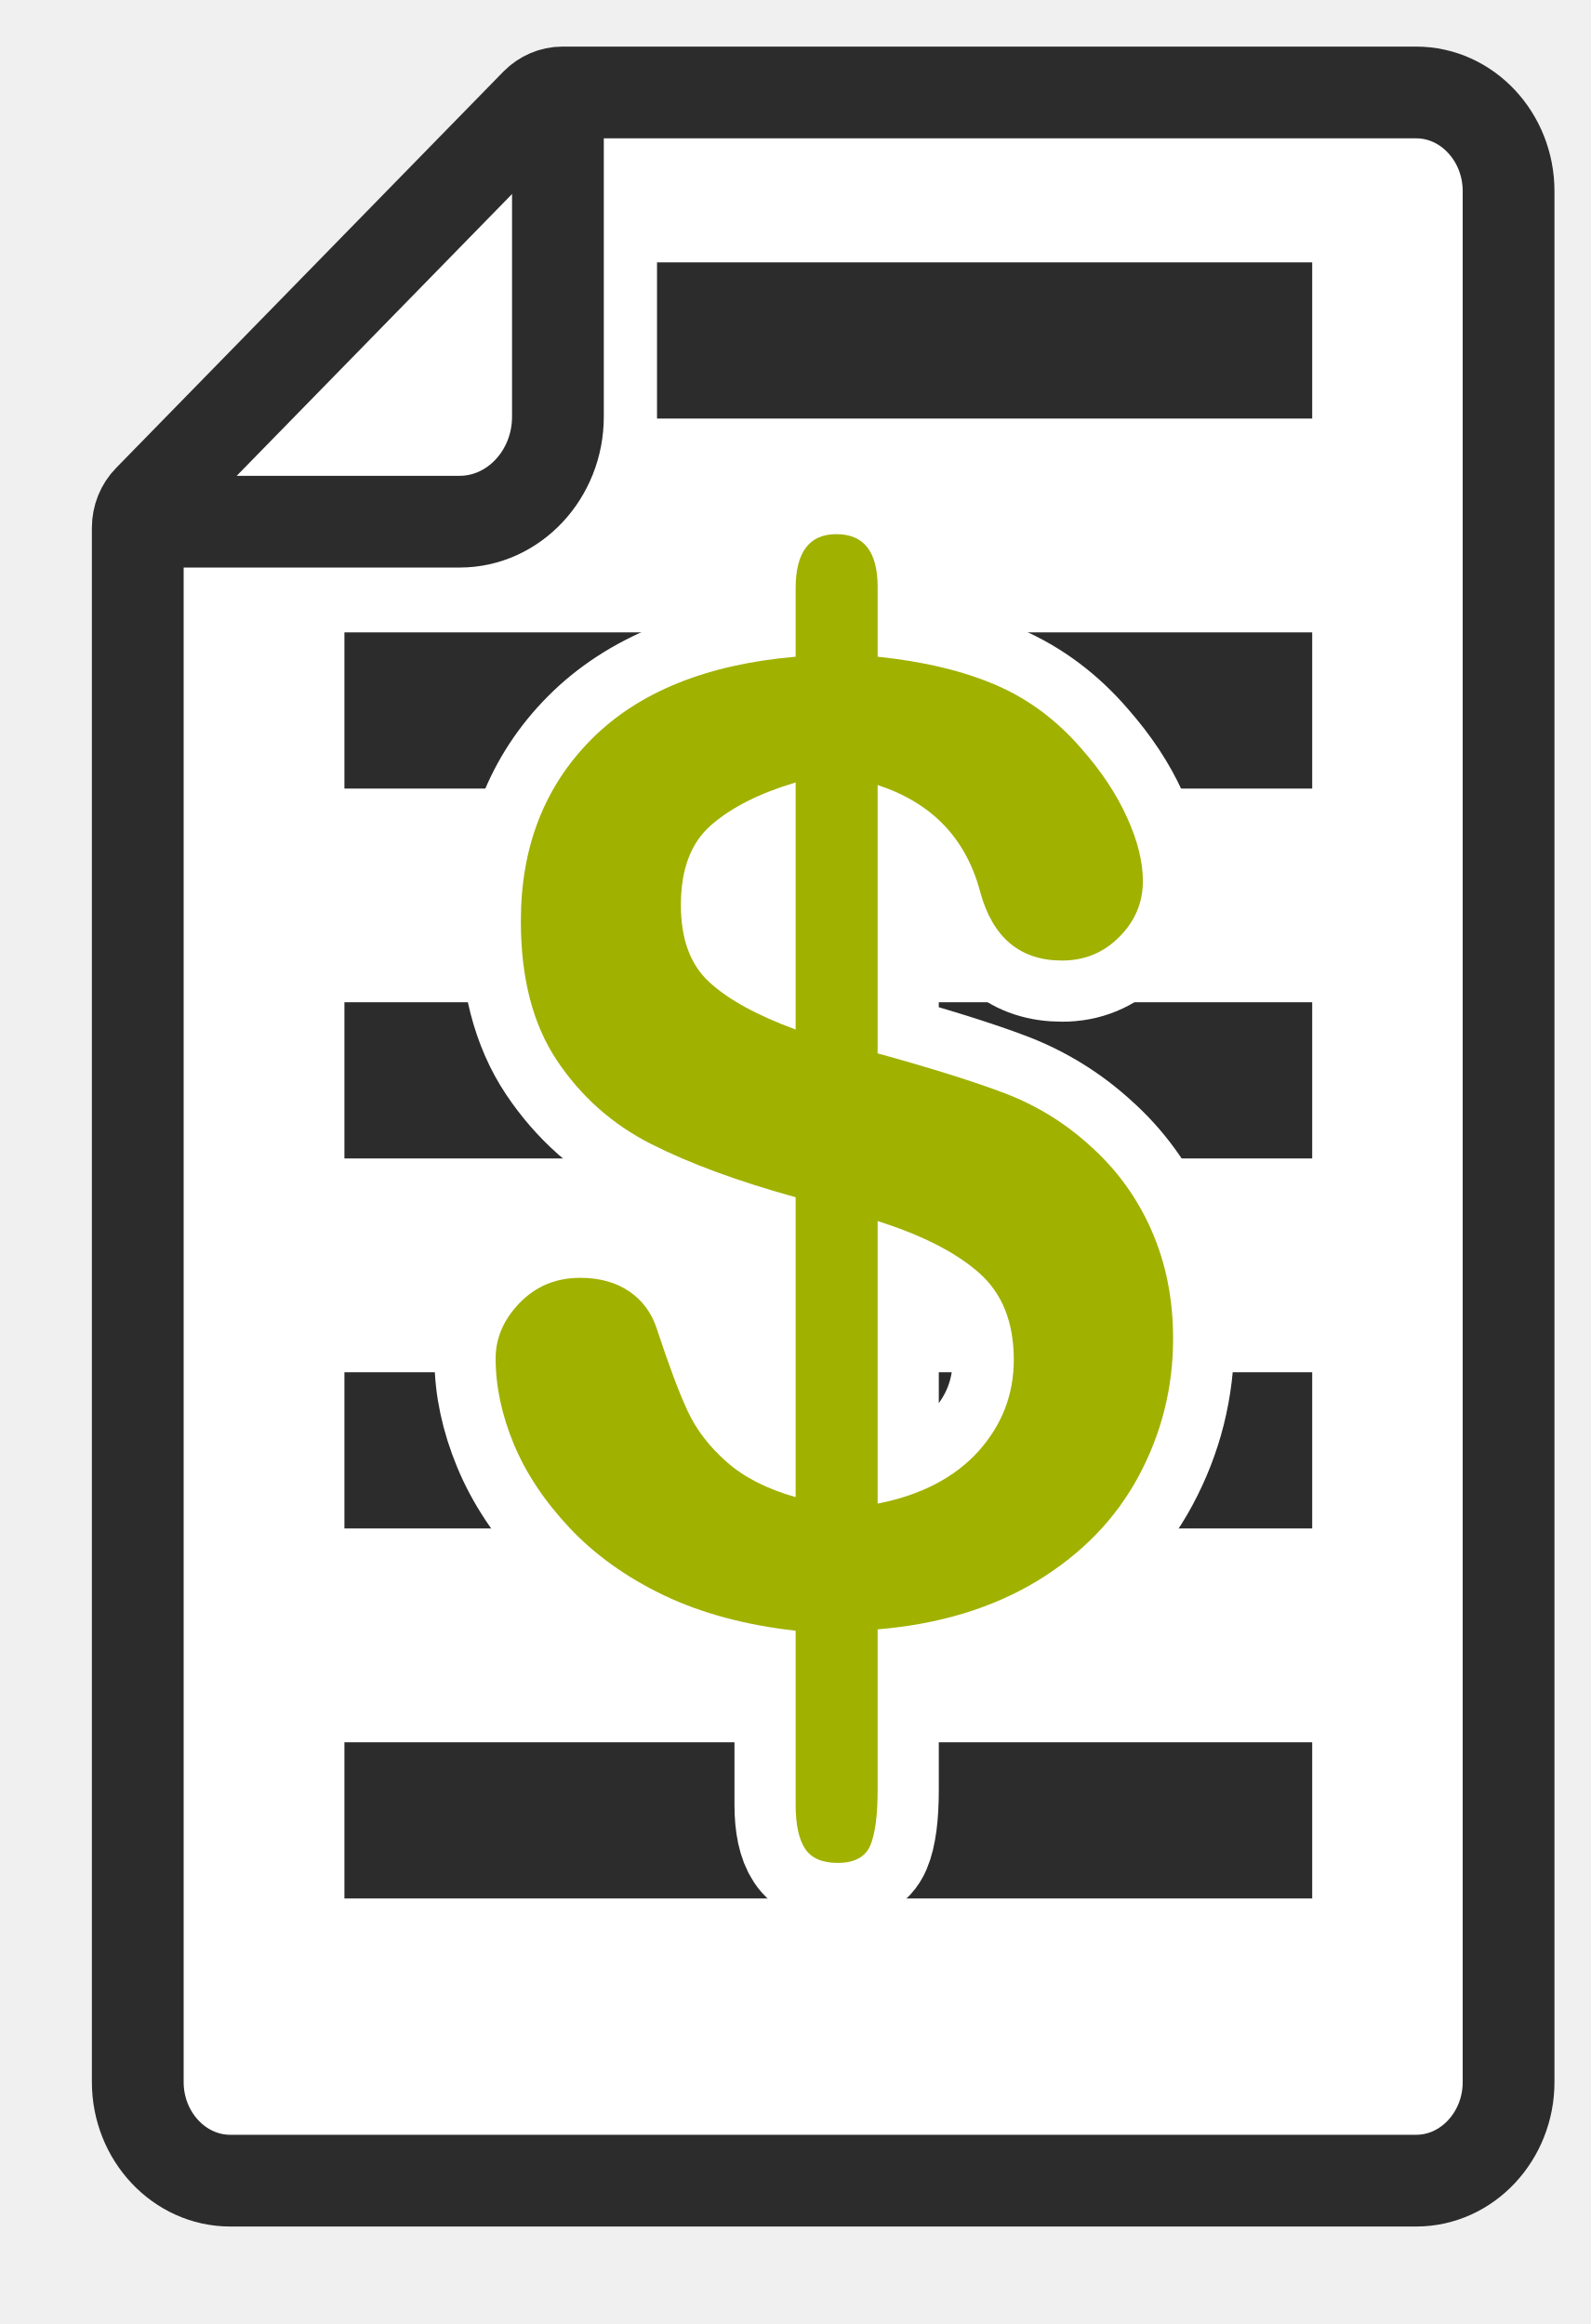
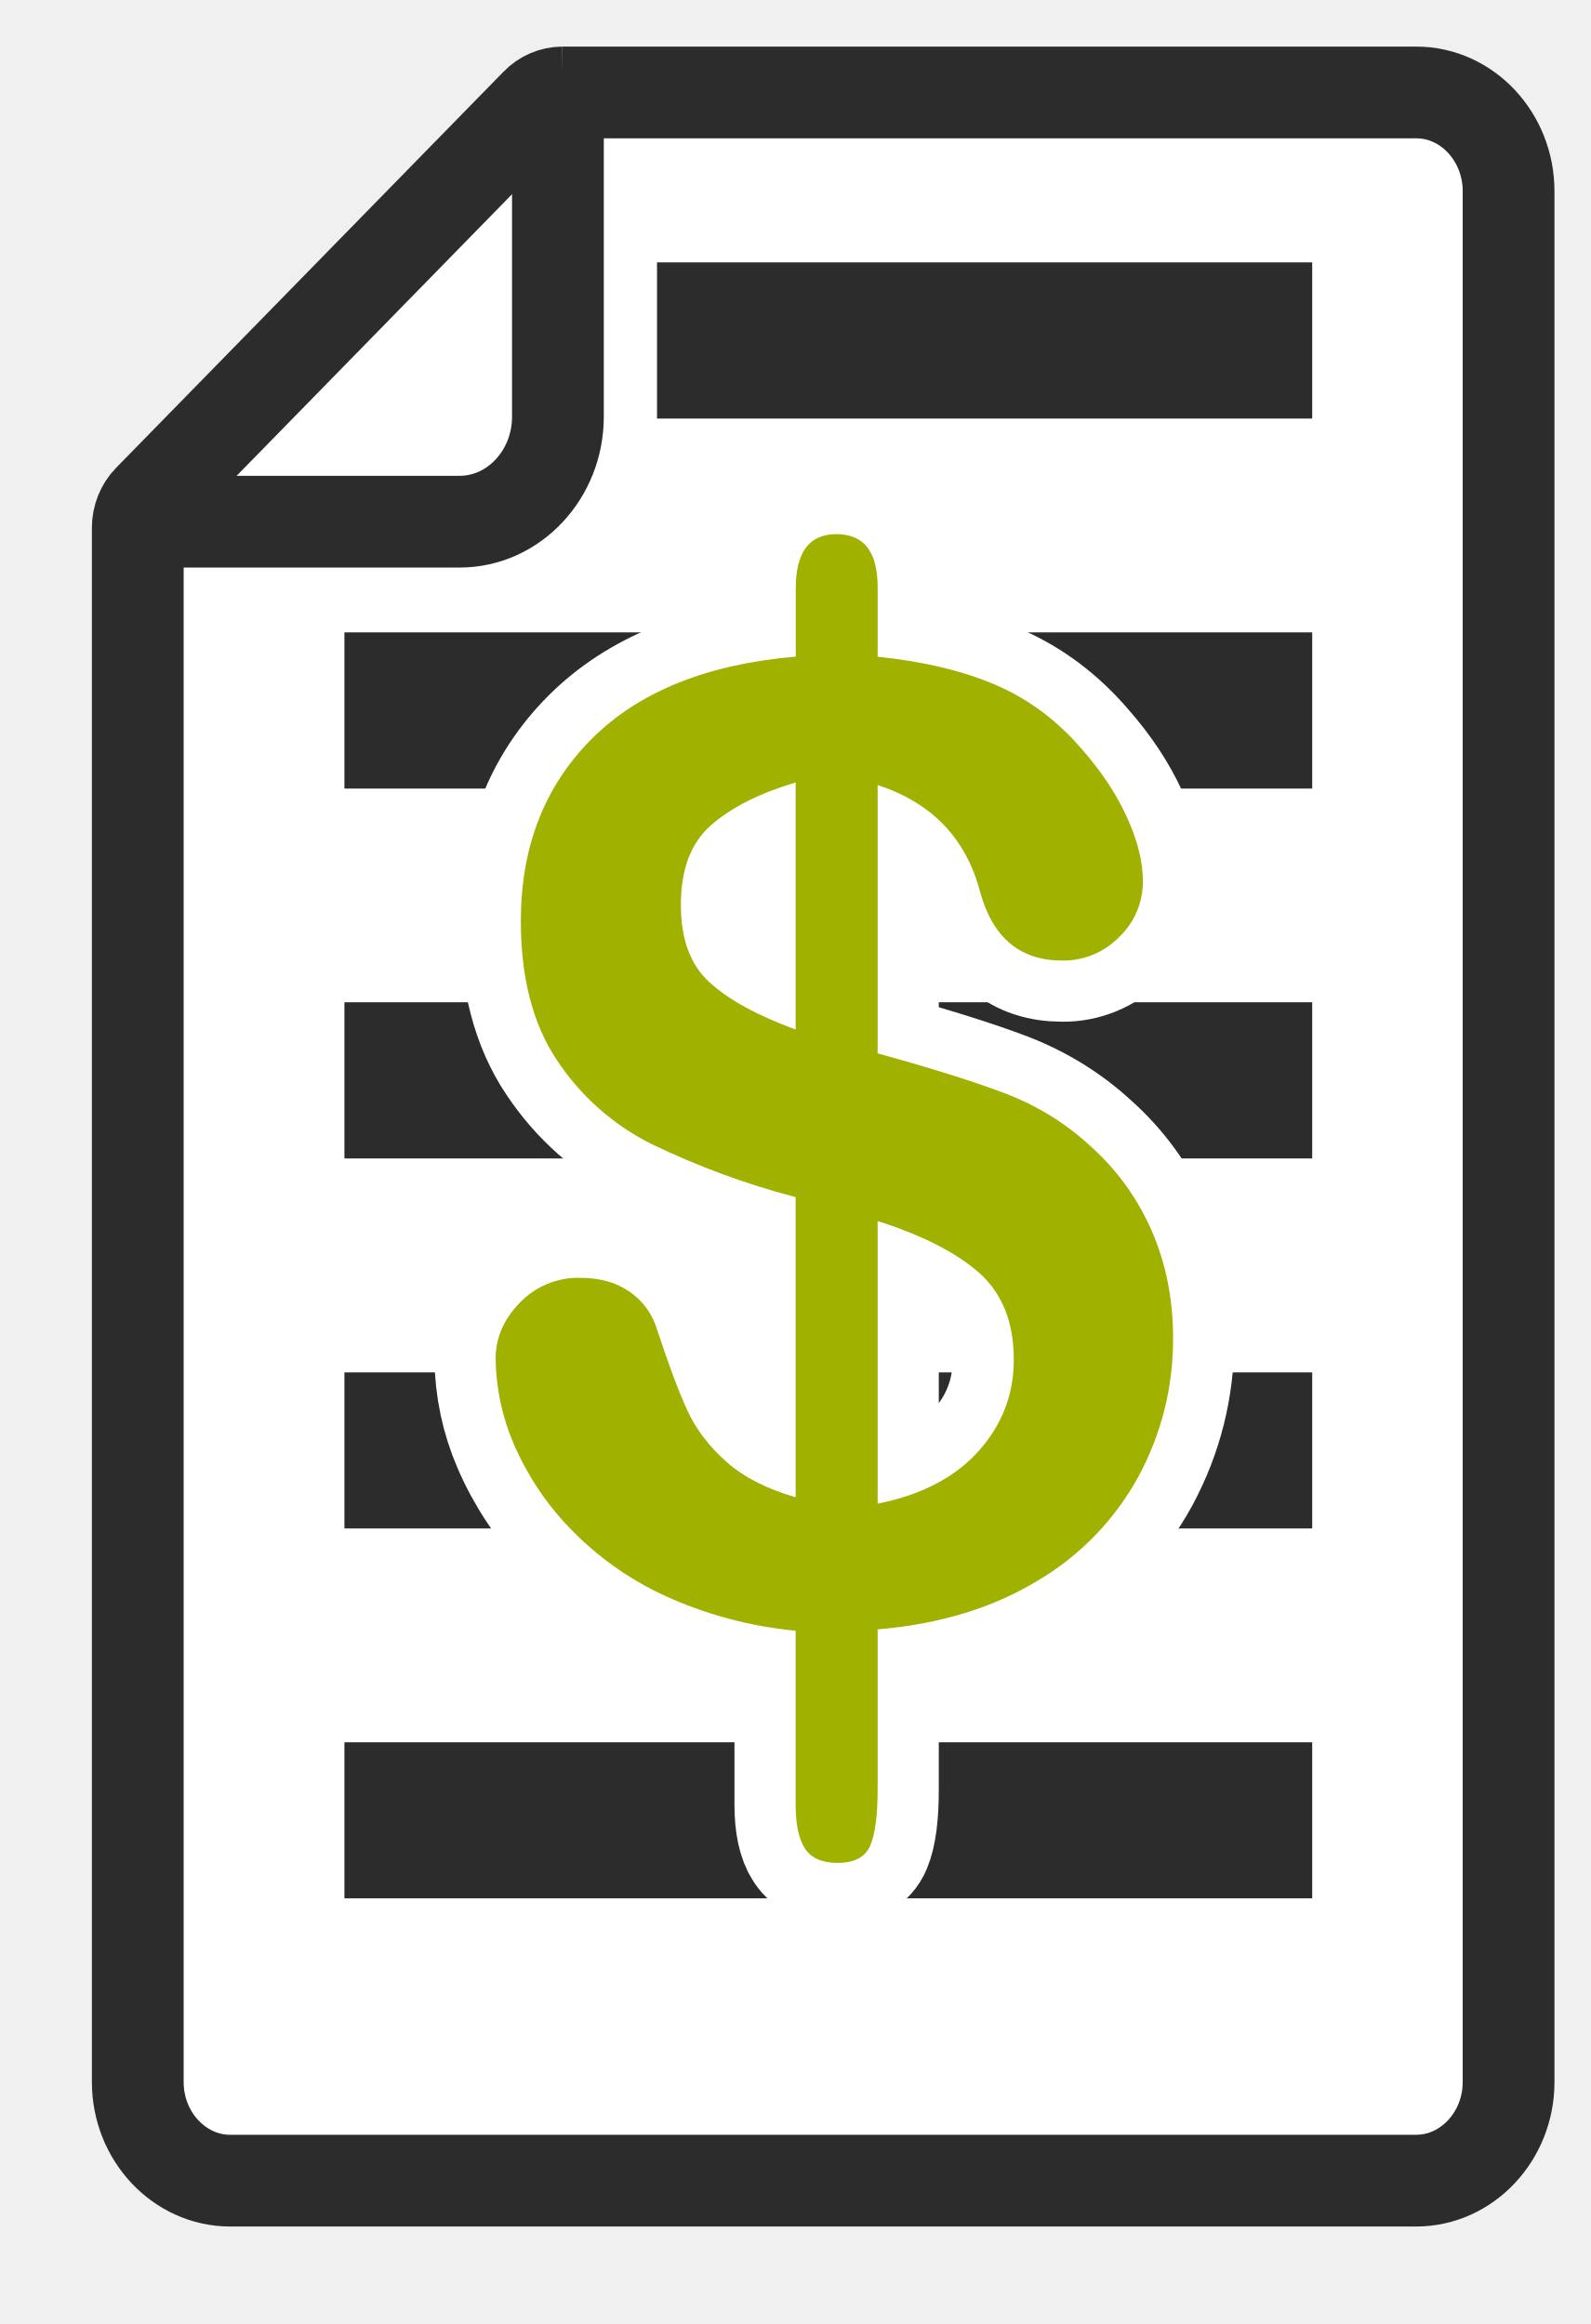
- <svg xmlns="http://www.w3.org/2000/svg" xmlns:xlink="http://www.w3.org/1999/xlink" width="13px" height="19px" viewBox="0 0 13 19" version="1.1">
+ <svg xmlns="http://www.w3.org/2000/svg" xmlns:xlink="http://www.w3.org/1999/xlink" width="13" height="19">
  <defs>
-     <polygon id="path-1" points="0 17.963 11.205 17.963 11.205 0.689 0 0.689" />
+     <path id="a" d="M0 17.963h11.205V.689H0z" />
  </defs>
-   <g id="Page-1" stroke="none" stroke-width="1" fill="none" fill-rule="evenodd">
-     <g id="Artboard" transform="translate(-231, -270)">
-       <g id="Quote" transform="translate(232, 270)">
-         <g>
-           <g id="Page-1">
-             <path d="M3.596,0.756 L10.575,0.756 C10.991,0.756 11.33,1.119 11.33,1.563 L11.33,17.022 C11.33,17.465 10.991,17.828 10.575,17.828 L0.881,17.828 C0.466,17.828 0.126,17.465 0.126,17.022 L0.126,4.315 C0.126,4.229 0.159,4.147 0.217,4.088 L3.383,0.847 C3.441,0.789 3.517,0.756 3.596,0.756 Z" id="Fill-1" fill="#FFFFFF" />
-             <path d="M3.596,0.756 L10.575,0.756 C10.991,0.756 11.33,1.119 11.33,1.563 L11.33,17.022 C11.33,17.465 10.991,17.828 10.575,17.828 L0.881,17.828 C0.466,17.828 0.126,17.465 0.126,17.022 L0.126,4.315 C0.126,4.229 0.159,4.147 0.217,4.088 L3.383,0.847 C3.441,0.789 3.517,0.756 3.596,0.756 Z" id="Stroke-3" stroke="#2C2C2C" stroke-width="0.75" />
-             <path d="M3.56,0.689 L3.56,3.407 C3.56,3.879 3.199,4.265 2.757,4.265 L0.07,4.265" id="Stroke-5" stroke="#2C2C2C" stroke-width="0.75" />
-             <mask id="mask-2" fill="white">
-               <use xlink:href="#path-1" />
-             </mask>
-             <g id="Clip-8" />
-             <polygon id="Fill-7" fill="#2C2C2C" mask="url(#mask-2)" points="4.37 3.422 9.725 3.422 9.725 2.145 4.37 2.145" />
-             <polygon id="Fill-9" fill="#2C2C2C" mask="url(#mask-2)" points="1.815 6.447 9.725 6.447 9.725 5.17 1.815 5.17" />
-             <polygon id="Fill-10" fill="#2C2C2C" mask="url(#mask-2)" points="1.815 9.471 9.725 9.471 9.725 8.194 1.815 8.194" />
-             <polygon id="Fill-11" fill="#2C2C2C" mask="url(#mask-2)" points="1.815 12.496 9.725 12.496 9.725 11.219 1.815 11.219" />
-             <polygon id="Fill-12" fill="#2C2C2C" mask="url(#mask-2)" points="1.815 15.521 9.725 15.521 9.725 14.244 1.815 14.244" />
-           </g>
-           <path d="M6.173,4.799 L6.173,5.369 C6.549,5.408 6.872,5.485 7.141,5.601 C7.41,5.717 7.644,5.893 7.845,6.128 C8.003,6.308 8.125,6.492 8.211,6.682 C8.298,6.872 8.341,7.046 8.341,7.204 C8.341,7.38 8.276,7.532 8.148,7.66 C8.02,7.789 7.864,7.853 7.681,7.853 C7.337,7.853 7.114,7.666 7.012,7.294 C6.896,6.854 6.616,6.563 6.173,6.418 L6.173,8.612 C6.609,8.732 6.956,8.841 7.215,8.939 C7.473,9.038 7.704,9.18 7.908,9.366 C8.126,9.56 8.294,9.791 8.412,10.06 C8.53,10.329 8.588,10.623 8.588,10.943 C8.588,11.344 8.494,11.719 8.306,12.069 C8.118,12.419 7.841,12.704 7.476,12.926 C7.11,13.147 6.676,13.279 6.173,13.321 L6.173,14.634 C6.173,14.842 6.153,14.993 6.113,15.088 C6.072,15.183 5.983,15.23 5.846,15.23 C5.72,15.23 5.631,15.192 5.58,15.114 C5.529,15.037 5.503,14.917 5.503,14.756 L5.503,13.332 C5.092,13.286 4.733,13.189 4.425,13.042 C4.117,12.894 3.861,12.71 3.655,12.491 C3.449,12.271 3.297,12.042 3.199,11.805 C3.101,11.568 3.051,11.335 3.051,11.106 C3.051,10.938 3.117,10.786 3.249,10.65 C3.381,10.515 3.545,10.447 3.742,10.447 C3.9,10.447 4.034,10.484 4.143,10.558 C4.252,10.632 4.328,10.736 4.37,10.869 C4.465,11.157 4.547,11.378 4.618,11.531 C4.688,11.684 4.794,11.824 4.937,11.95 C5.079,12.077 5.268,12.173 5.503,12.24 L5.503,9.788 C5.032,9.658 4.639,9.513 4.322,9.353 C4.006,9.193 3.749,8.965 3.552,8.67 C3.355,8.375 3.257,7.995 3.257,7.531 C3.257,6.926 3.449,6.431 3.834,6.044 C4.219,5.657 4.776,5.432 5.503,5.369 L5.503,4.81 C5.503,4.515 5.614,4.367 5.836,4.367 C6.061,4.367 6.173,4.511 6.173,4.799 Z M5.503,8.417 L5.503,6.397 C5.208,6.485 4.978,6.601 4.813,6.745 C4.647,6.889 4.565,7.107 4.565,7.399 C4.565,7.677 4.642,7.887 4.797,8.029 C4.952,8.172 5.187,8.301 5.503,8.417 Z M6.173,9.983 L6.173,12.293 C6.528,12.223 6.802,12.08 6.996,11.866 C7.189,11.651 7.286,11.402 7.286,11.117 C7.286,10.811 7.192,10.575 7.004,10.408 C6.816,10.241 6.539,10.099 6.173,9.983 Z" id="$" stroke="#FFFFFF" fill="#A0B100" />
-           <path d="M6.173,4.799 L6.173,5.369 C6.549,5.408 6.872,5.485 7.141,5.601 C7.41,5.717 7.644,5.893 7.845,6.128 C8.003,6.308 8.125,6.492 8.211,6.682 C8.298,6.872 8.341,7.046 8.341,7.204 C8.341,7.38 8.276,7.532 8.148,7.66 C8.02,7.789 7.864,7.853 7.681,7.853 C7.337,7.853 7.114,7.666 7.012,7.294 C6.896,6.854 6.616,6.563 6.173,6.418 L6.173,8.612 C6.609,8.732 6.956,8.841 7.215,8.939 C7.473,9.038 7.704,9.18 7.908,9.366 C8.126,9.56 8.294,9.791 8.412,10.06 C8.53,10.329 8.588,10.623 8.588,10.943 C8.588,11.344 8.494,11.719 8.306,12.069 C8.118,12.419 7.841,12.704 7.476,12.926 C7.11,13.147 6.676,13.279 6.173,13.321 L6.173,14.634 C6.173,14.842 6.153,14.993 6.113,15.088 C6.072,15.183 5.983,15.23 5.846,15.23 C5.72,15.23 5.631,15.192 5.58,15.114 C5.529,15.037 5.503,14.917 5.503,14.756 L5.503,13.332 C5.092,13.286 4.733,13.189 4.425,13.042 C4.117,12.894 3.861,12.71 3.655,12.491 C3.449,12.271 3.297,12.042 3.199,11.805 C3.101,11.568 3.051,11.335 3.051,11.106 C3.051,10.938 3.117,10.786 3.249,10.65 C3.381,10.515 3.545,10.447 3.742,10.447 C3.9,10.447 4.034,10.484 4.143,10.558 C4.252,10.632 4.328,10.736 4.37,10.869 C4.465,11.157 4.547,11.378 4.618,11.531 C4.688,11.684 4.794,11.824 4.937,11.95 C5.079,12.077 5.268,12.173 5.503,12.24 L5.503,9.788 C5.032,9.658 4.639,9.513 4.322,9.353 C4.006,9.193 3.749,8.965 3.552,8.67 C3.355,8.375 3.257,7.995 3.257,7.531 C3.257,6.926 3.449,6.431 3.834,6.044 C4.219,5.657 4.776,5.432 5.503,5.369 L5.503,4.81 C5.503,4.515 5.614,4.367 5.836,4.367 C6.061,4.367 6.173,4.511 6.173,4.799 Z M5.503,8.417 L5.503,6.397 C5.208,6.485 4.978,6.601 4.813,6.745 C4.647,6.889 4.565,7.107 4.565,7.399 C4.565,7.677 4.642,7.887 4.797,8.029 C4.952,8.172 5.187,8.301 5.503,8.417 Z M6.173,9.983 L6.173,12.293 C6.528,12.223 6.802,12.08 6.996,11.866 C7.189,11.651 7.286,11.402 7.286,11.117 C7.286,10.811 7.192,10.575 7.004,10.408 C6.816,10.241 6.539,10.099 6.173,9.983 Z" id="$" fill="#A0B100" />
-         </g>
-       </g>
+   <g fill="none" fill-rule="evenodd">
+     <g transform="translate(1)">
+       <path d="M3.596.756h6.98c.415 0 .754.363.754.807v15.459c0 .443-.34.806-.755.806H.881c-.415 0-.755-.363-.755-.806V4.315c0-.086.033-.168.09-.227L3.384.848a.297.297 0 01.213-.092z" fill="#FFF" />
+       <path d="M3.596.756h6.98c.415 0 .754.363.754.807v15.459c0 .443-.34.806-.755.806H.881c-.415 0-.755-.363-.755-.806V4.315c0-.086.033-.168.09-.227L3.384.848a.297.297 0 01.213-.092z" stroke="#2C2C2C" stroke-width=".75" />
+       <path d="M3.56.689v2.718c0 .472-.361.858-.803.858H.07" stroke="#2C2C2C" stroke-width=".75" />
+       <mask id="b" fill="#fff">
+         <use xlink:href="#a" />
+       </mask>
+       <path fill="#2C2C2C" mask="url(#b)" d="M4.37 3.422h5.355V2.145H4.37zM1.815 6.447h7.91V5.17h-7.91zM1.815 9.471h7.91V8.194h-7.91zM1.815 12.496h7.91V11.22h-7.91zM1.815 15.52h7.91v-1.276h-7.91z" />
    </g>
+     <path d="M7.173 4.8v.569c.376.039.699.116.968.232s.503.292.704.527c.158.18.28.364.366.554.087.19.13.364.13.522a.623.623 0 01-.193.456.636.636 0 01-.467.193c-.344 0-.567-.187-.67-.56-.115-.439-.395-.73-.838-.875v2.194c.436.12.783.229 1.042.327.258.099.49.24.693.427.218.194.386.425.504.694.118.269.176.563.176.883 0 .4-.094.776-.282 1.126a2.23 2.23 0 01-.83.857c-.366.221-.8.353-1.303.395v1.313c0 .208-.02.359-.06.454-.04.095-.13.142-.267.142-.126 0-.215-.038-.266-.116-.051-.077-.077-.197-.077-.358v-1.424a3.33 3.33 0 01-1.078-.29 2.553 2.553 0 01-.77-.551 2.298 2.298 0 01-.456-.686 1.815 1.815 0 01-.148-.699c0-.168.066-.32.198-.456a.66.66 0 01.493-.203c.158 0 .292.037.4.111a.57.57 0 01.228.311c.095.288.177.509.248.662.07.153.176.293.319.42.142.126.33.222.566.29V9.787a6.455 6.455 0 01-1.18-.435 1.989 1.989 0 01-.77-.683c-.198-.295-.296-.675-.296-1.139 0-.605.192-1.1.577-1.487.385-.387.942-.612 1.67-.675V4.81c0-.295.11-.443.332-.443.225 0 .337.144.337.432zm-.67 3.617v-2.02c-.295.088-.525.204-.69.348-.166.144-.248.362-.248.654 0 .278.077.488.232.63.155.143.39.272.706.388zm.67 1.566v2.31c.355-.07.63-.213.823-.427.193-.215.29-.464.29-.749 0-.306-.094-.542-.282-.71-.188-.166-.465-.308-.83-.424z" stroke="#FFF" fill="#A0B100" />
+     <path d="M7.173 4.8v.569c.376.039.699.116.968.232s.503.292.704.527c.158.18.28.364.366.554.087.19.13.364.13.522a.623.623 0 01-.193.456.636.636 0 01-.467.193c-.344 0-.567-.187-.67-.56-.115-.439-.395-.73-.838-.875v2.194c.436.12.783.229 1.042.327.258.099.49.24.693.427.218.194.386.425.504.694.118.269.176.563.176.883 0 .4-.094.776-.282 1.126a2.23 2.23 0 01-.83.857c-.366.221-.8.353-1.303.395v1.313c0 .208-.02.359-.06.454-.04.095-.13.142-.267.142-.126 0-.215-.038-.266-.116-.051-.077-.077-.197-.077-.358v-1.424a3.33 3.33 0 01-1.078-.29 2.553 2.553 0 01-.77-.551 2.298 2.298 0 01-.456-.686 1.815 1.815 0 01-.148-.699c0-.168.066-.32.198-.456a.66.66 0 01.493-.203c.158 0 .292.037.4.111a.57.57 0 01.228.311c.095.288.177.509.248.662.07.153.176.293.319.42.142.126.33.222.566.29V9.787a6.455 6.455 0 01-1.18-.435 1.989 1.989 0 01-.77-.683c-.198-.295-.296-.675-.296-1.139 0-.605.192-1.1.577-1.487.385-.387.942-.612 1.67-.675V4.81c0-.295.11-.443.332-.443.225 0 .337.144.337.432zm-.67 3.617v-2.02c-.295.088-.525.204-.69.348-.166.144-.248.362-.248.654 0 .278.077.488.232.63.155.143.39.272.706.388zm.67 1.566v2.31c.355-.07.63-.213.823-.427.193-.215.29-.464.29-.749 0-.306-.094-.542-.282-.71-.188-.166-.465-.308-.83-.424z" fill="#A0B100" />
  </g>
</svg>
